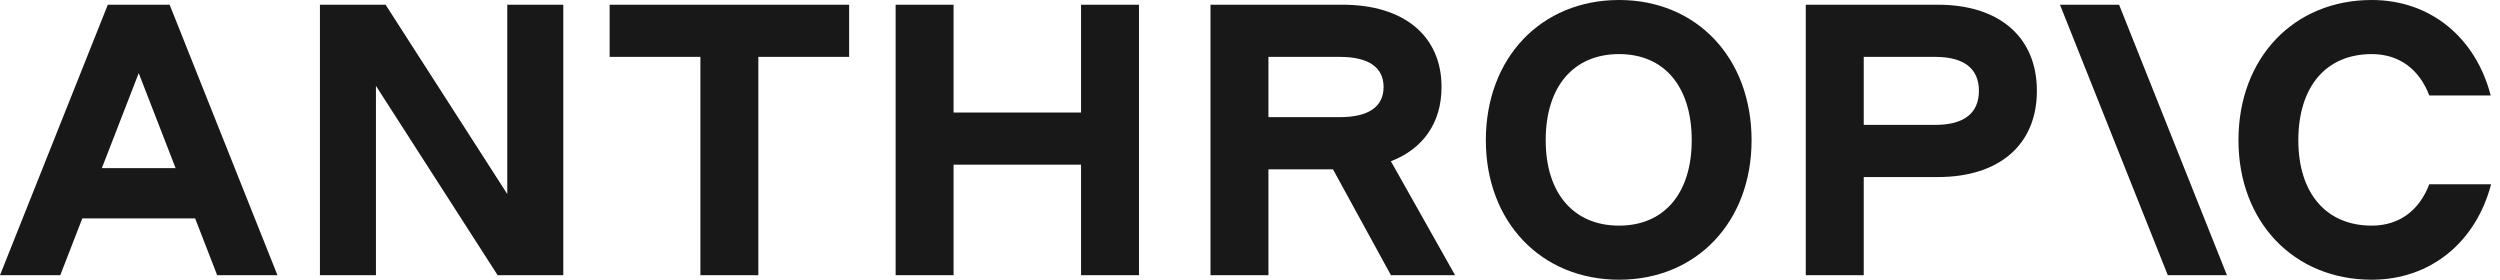
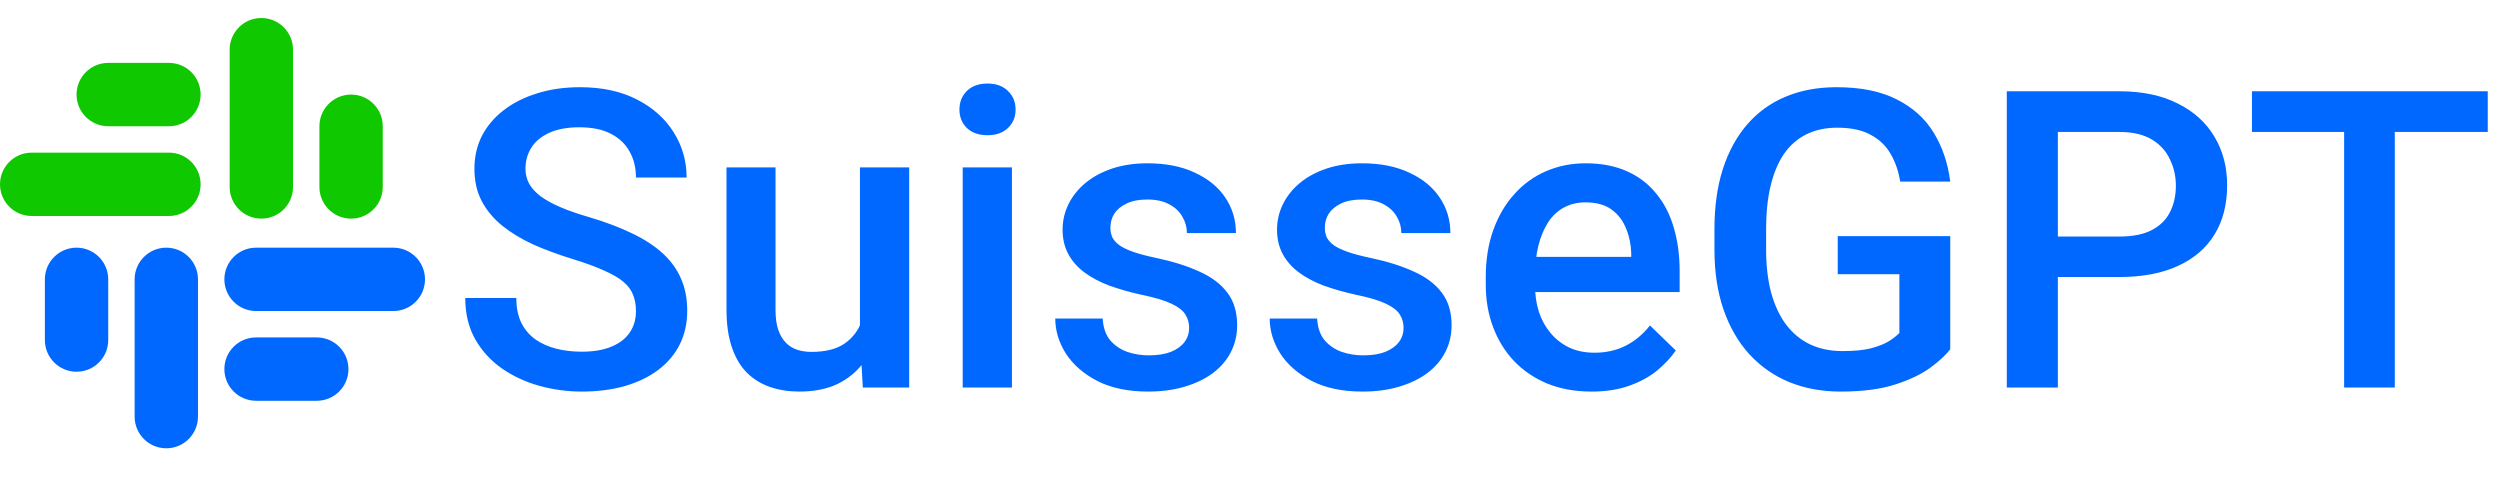
- <svg xmlns="http://www.w3.org/2000/svg" viewBox="0 0 143 16" width="143" height="16" preserveAspectRatio="xMidYMid meet" style="width: 100%; height: 100%; transform: translate3d(0px, 0px, 0px); content-visibility: visible;">
-   <defs>
-     <clipPath id="__lottie_element_2">
-       <rect width="143" height="16" x="0" y="0" />
-     </clipPath>
-     <clipPath id="__lottie_element_4">
-       <path d="M0,0 L143,0 L143,16 L0,16z" />
-     </clipPath>
-     <g id="__lottie_element_8">
-       <g transform="matrix(1,0,0,1,0,0)" opacity="1" style="display: block;">
-         <g opacity="1" transform="matrix(1,0,0,1,0,0)">
-           <path fill="rgb(0,0,0)" fill-opacity="0" d=" M142.5,0 C142.5,0 142.5,16 142.5,16 C142.5,16 0,16 0,16 C0,16 0,0 0,0 C0,0 142.5,0 142.5,0z" />
-         </g>
-       </g>
-     </g>
-     <clipPath id="__lottie_element_12">
-       <path d="M0,0 L143,0 L143,16 L0,16z" />
-     </clipPath>
-     <clipPath id="__lottie_element_17">
-       <path d="M0,0 L143,0 L143,16 L0,16z" />
-     </clipPath>
-     <clipPath id="__lottie_element_26">
-       <path d="M0,0 L143,0 L143,16 L0,16z" />
-     </clipPath>
-     <clipPath id="__lottie_element_35">
-       <path d="M0,0 L143,0 L143,16 L0,16z" />
-     </clipPath>
-     <clipPath id="__lottie_element_44">
-       <path d="M0,0 L143,0 L143,16 L0,16z" />
-     </clipPath>
-     <clipPath id="__lottie_element_53">
-       <path d="M0,0 L143,0 L143,16 L0,16z" />
-     </clipPath>
-     <clipPath id="__lottie_element_62">
-       <path d="M0,0 L143,0 L143,16 L0,16z" />
-     </clipPath>
-     <clipPath id="__lottie_element_71">
-       <path d="M0,0 L143,0 L143,16 L0,16z" />
-     </clipPath>
-     <clipPath id="__lottie_element_80">
-       <path d="M0,0 L143,0 L143,16 L0,16z" />
-     </clipPath>
-     <clipPath id="__lottie_element_89">
-       <path d="M0,0 L143,0 L143,16 L0,16z" />
-     </clipPath>
-   </defs>
-   <g clip-path="url(#__lottie_element_2)">
-     <g transform="matrix(1,0,0,1,0,0)" opacity="1" style="display: block;">
-       <g opacity="1" transform="matrix(1,0,0,1,0,0)">
-         <path fill="rgb(249,249,247)" fill-opacity="0" d=" M142.5,0 C142.5,0 142.5,16 142.5,16 C142.5,16 0,16 0,16 C0,16 0,0 0,0 C0,0 142.5,0 142.5,0z" />
-       </g>
-     </g>
-     <g clip-path="url(#__lottie_element_4)" transform="matrix(1,0,0,1,0,0)" opacity="1" style="display: block;">
-       <g clip-path="url(#__lottie_element_12)" transform="matrix(1,0,0,1,0,0)" opacity="1" style="display: block;">
-         <g clip-path="url(#__lottie_element_89)" transform="matrix(1,0,0,1,0,0)" opacity="1" style="display: block;">
-           <g transform="matrix(1,0,0,1,18.3,0.27)" opacity="1" style="display: block;">
-             <g opacity="1" transform="matrix(1,0,0,1,0,0)">
-               <path fill="rgb(24,24,24)" fill-opacity="1" d=" M10.716,10.829 C10.716,10.829 3.756,0 3.756,0 C3.756,0 0,0 0,0 C0,0 0,15.47 0,15.47 C0,15.47 3.204,15.47 3.204,15.47 C3.204,15.47 3.204,4.641 3.204,4.641 C3.204,4.641 10.164,15.47 10.164,15.47 C10.164,15.47 13.92,15.47 13.92,15.47 C13.92,15.47 13.92,0 13.92,0 C13.92,0 10.716,0 10.716,0 C10.716,0 10.716,10.829 10.716,10.829 C10.716,10.829 10.716,10.829 10.716,10.829z" />
-             </g>
-           </g>
-         </g>
-         <g clip-path="url(#__lottie_element_80)" transform="matrix(1,0,0,1,0,0)" opacity="1" style="display: block;">
-           <g transform="matrix(1,0,0,1,34.87,0.27)" opacity="1" style="display: block;">
-             <g opacity="1" transform="matrix(1,0,0,1,0,0)">
-               <path fill="rgb(24,24,24)" fill-opacity="1" d=" M0,2.984 C0,2.984 5.193,2.984 5.193,2.984 C5.193,2.984 5.193,15.47 5.193,15.47 C5.193,15.47 8.507,15.47 8.507,15.47 C8.507,15.47 8.507,2.984 8.507,2.984 C8.507,2.984 13.7,2.984 13.7,2.984 C13.7,2.984 13.7,0 13.7,0 C13.7,0 0,0 0,0 C0,0 0,2.984 0,2.984 C0,2.984 0,2.984 0,2.984z" />
-             </g>
-           </g>
-         </g>
-         <g clip-path="url(#__lottie_element_71)" transform="matrix(1,0,0,1,0,0)" opacity="1" style="display: block;">
-           <g transform="matrix(1,0,0,1,51.23,0.27)" opacity="1" style="display: block;">
-             <g opacity="1" transform="matrix(1,0,0,1,0,0)">
-               <path fill="rgb(24,24,24)" fill-opacity="1" d=" M10.606,6.166 C10.606,6.166 3.314,6.166 3.314,6.166 C3.314,6.166 3.314,0 3.314,0 C3.314,0 0,0 0,0 C0,0 0,15.47 0,15.47 C0,15.47 3.314,15.47 3.314,15.47 C3.314,15.47 3.314,9.149 3.314,9.149 C3.314,9.149 10.606,9.149 10.606,9.149 C10.606,9.149 10.606,15.47 10.606,15.47 C10.606,15.47 13.92,15.47 13.92,15.47 C13.92,15.47 13.92,0 13.92,0 C13.92,0 10.606,0 10.606,0 C10.606,0 10.606,6.166 10.606,6.166 C10.606,6.166 10.606,6.166 10.606,6.166z" />
-             </g>
-           </g>
-         </g>
-         <g clip-path="url(#__lottie_element_62)" transform="matrix(1,0,0,1,0,0)" opacity="1" style="display: block;">
-           <g transform="matrix(1,0,0,1,69.24,0.27)" opacity="1" style="display: block;">
-             <g opacity="1" transform="matrix(1,0,0,1,0,0)">
-               <path fill="rgb(24,24,24)" fill-opacity="1" d=" M3.315,2.984 C3.315,2.984 7.404,2.984 7.404,2.984 C9.039,2.984 9.901,3.58 9.901,4.707 C9.901,5.834 9.039,6.431 7.404,6.431 C7.404,6.431 3.315,6.431 3.315,6.431 C3.315,6.431 3.315,2.984 3.315,2.984 C3.315,2.984 3.315,2.984 3.315,2.984z M13.216,4.707 C13.216,1.79 11.073,0 7.559,0 C7.559,0 0,0 0,0 C0,0 0,15.47 0,15.47 C0,15.47 3.315,15.47 3.315,15.47 C3.315,15.47 3.315,9.415 3.315,9.415 C3.315,9.415 7.006,9.415 7.006,9.415 C7.006,9.415 10.321,15.47 10.321,15.47 C10.321,15.47 13.99,15.47 13.99,15.47 C13.99,15.47 10.319,8.953 10.319,8.953 C12.162,8.245 13.216,6.754 13.216,4.707 C13.216,4.707 13.216,4.707 13.216,4.707z" />
-             </g>
-           </g>
-         </g>
-         <g clip-path="url(#__lottie_element_53)" transform="matrix(1,0,0,1,0,0)" opacity="1" style="display: block;">
-           <g transform="matrix(1,0,0,1,84.99,0)" opacity="1" style="display: block;">
-             <g opacity="1" transform="matrix(1,0,0,1,0,0)">
-               <path fill="rgb(24,24,24)" fill-opacity="1" d=" M7.622,12.906 C5.015,12.906 3.424,11.05 3.424,8.022 C3.424,4.95 5.015,3.094 7.622,3.094 C10.207,3.094 11.776,4.95 11.776,8.022 C11.776,11.05 10.207,12.906 7.622,12.906 C7.622,12.906 7.622,12.906 7.622,12.906z M7.622,0 C3.159,0 0,3.315 0,8.022 C0,12.685 3.159,16 7.622,16 C12.063,16 15.2,12.685 15.2,8.022 C15.2,3.315 12.063,0 7.622,0 C7.622,0 7.622,0 7.622,0z" />
-             </g>
-           </g>
-         </g>
-         <g clip-path="url(#__lottie_element_44)" transform="matrix(1,0,0,1,0,0)" opacity="1" style="display: block;">
-           <g transform="matrix(1,0,0,1,103.29,0.27)" opacity="1" style="display: block;">
-             <g opacity="1" transform="matrix(1,0,0,1,0,0)">
-               <path fill="rgb(24,24,24)" fill-opacity="1" d=" M7.406,6.873 C7.406,6.873 3.316,6.873 3.316,6.873 C3.316,6.873 3.316,2.984 3.316,2.984 C3.316,2.984 7.406,2.984 7.406,2.984 C9.042,2.984 9.904,3.647 9.904,4.928 C9.904,6.21 9.042,6.873 7.406,6.873 C7.406,6.873 7.406,6.873 7.406,6.873z M7.561,0 C7.561,0 0,0 0,0 C0,0 0,15.47 0,15.47 C0,15.47 3.316,15.47 3.316,15.47 C3.316,15.47 3.316,9.857 3.316,9.857 C3.316,9.857 7.561,9.857 7.561,9.857 C11.076,9.857 13.22,8 13.22,4.928 C13.22,1.856 11.076,0 7.561,0 C7.561,0 7.561,0 7.561,0z" />
-             </g>
-           </g>
-         </g>
-         <g clip-path="url(#__lottie_element_35)" transform="matrix(1,0,0,1,0,0)" opacity="1" style="display: block;">
-           <g transform="matrix(1,0,0,1,128.04,0)" opacity="1" style="display: block;">
-             <g opacity="1" transform="matrix(1,0,0,1,0,0)">
-               <path fill="rgb(24,24,24)" fill-opacity="1" d=" M10.915,10.541 C10.34,12.044 9.191,12.906 7.623,12.906 C5.016,12.906 3.425,11.05 3.425,8.022 C3.425,4.95 5.016,3.094 7.623,3.094 C9.191,3.094 10.34,3.956 10.915,5.459 C10.915,5.459 14.428,5.459 14.428,5.459 C13.566,2.144 10.981,0 7.623,0 C3.16,0 0,3.315 0,8.022 C0,12.685 3.16,16 7.623,16 C11.003,16 13.588,13.834 14.45,10.541 C14.45,10.541 10.915,10.541 10.915,10.541 C10.915,10.541 10.915,10.541 10.915,10.541z" />
-             </g>
-           </g>
-         </g>
-         <g clip-path="url(#__lottie_element_26)" transform="matrix(1,0,0,1,0,0)" opacity="1" style="display: block;">
-           <g transform="matrix(1,0,0,1,117.83,0.27)" opacity="1" style="display: block;">
-             <g opacity="1" transform="matrix(1,0,0,1,0,0)">
-               <path fill="rgb(24,24,24)" fill-opacity="1" d=" M0,0 C0,0 6.168,15.47 6.168,15.47 C6.168,15.47 9.55,15.47 9.55,15.47 C9.55,15.47 3.382,0 3.382,0 C3.382,0 0,0 0,0 C0,0 0,0 0,0z" />
-             </g>
-           </g>
-         </g>
-         <g clip-path="url(#__lottie_element_17)" transform="matrix(1,0,0,1,0,0)" opacity="1" style="display: block;">
-           <g transform="matrix(1,0,0,1,0,0.27)" opacity="1" style="display: block;">
-             <g opacity="1" transform="matrix(1,0,0,1,0,0)">
-               <path fill="rgb(24,24,24)" fill-opacity="1" d=" M5.825,9.348 C5.825,9.348 7.935,3.912 7.935,3.912 C7.935,3.912 10.045,9.348 10.045,9.348 C10.045,9.348 5.825,9.348 5.825,9.348 C5.825,9.348 5.825,9.348 5.825,9.348z M6.167,0 C6.167,0 0,15.47 0,15.47 C0,15.47 3.448,15.47 3.448,15.47 C3.448,15.47 4.709,12.221 4.709,12.221 C4.709,12.221 11.161,12.221 11.161,12.221 C11.161,12.221 12.422,15.47 12.422,15.47 C12.422,15.47 15.87,15.47 15.87,15.47 C15.87,15.47 9.703,0 9.703,0 C9.703,0 6.167,0 6.167,0 C6.167,0 6.167,0 6.167,0z" />
-             </g>
-           </g>
-         </g>
-       </g>
-     </g>
-   </g>
+ <svg xmlns="http://www.w3.org/2000/svg" width="600" height="117" viewBox="0 0 600 117" fill="none">
+   <path d="M152.629 74.689C152.629 73.225 152.401 71.922 151.945 70.783C151.522 69.644 150.757 68.602 149.65 67.658C148.544 66.714 146.981 65.803 144.963 64.924C142.977 64.012 140.438 63.085 137.346 62.141C133.96 61.099 130.835 59.943 127.971 58.674C125.139 57.372 122.665 55.874 120.549 54.182C118.433 52.456 116.789 50.487 115.617 48.273C114.445 46.027 113.859 43.44 113.859 40.51C113.859 37.613 114.462 34.976 115.666 32.6C116.903 30.223 118.645 28.172 120.891 26.447C123.169 24.689 125.855 23.338 128.947 22.395C132.04 21.418 135.458 20.93 139.201 20.93C144.475 20.93 149.016 21.906 152.824 23.859C156.665 25.812 159.611 28.433 161.662 31.721C163.745 35.008 164.787 38.638 164.787 42.609H152.629C152.629 40.266 152.124 38.199 151.115 36.408C150.139 34.585 148.641 33.153 146.623 32.111C144.637 31.07 142.115 30.549 139.055 30.549C136.158 30.549 133.749 30.988 131.828 31.867C129.908 32.746 128.475 33.934 127.531 35.432C126.587 36.929 126.115 38.622 126.115 40.51C126.115 41.844 126.424 43.065 127.043 44.172C127.661 45.246 128.605 46.255 129.875 47.199C131.145 48.111 132.74 48.973 134.66 49.787C136.581 50.601 138.843 51.382 141.447 52.131C145.386 53.303 148.82 54.605 151.75 56.037C154.68 57.437 157.121 59.032 159.074 60.822C161.027 62.613 162.492 64.647 163.469 66.926C164.445 69.172 164.934 71.727 164.934 74.592C164.934 77.587 164.331 80.288 163.127 82.697C161.923 85.074 160.197 87.108 157.951 88.801C155.738 90.461 153.068 91.747 149.943 92.658C146.851 93.537 143.4 93.977 139.592 93.977C136.174 93.977 132.805 93.521 129.484 92.609C126.197 91.698 123.202 90.314 120.5 88.459C117.798 86.571 115.65 84.227 114.055 81.428C112.46 78.596 111.662 75.292 111.662 71.516H123.918C123.918 73.827 124.309 75.796 125.09 77.424C125.904 79.051 127.027 80.386 128.459 81.428C129.891 82.437 131.551 83.186 133.439 83.674C135.36 84.162 137.411 84.406 139.592 84.406C142.456 84.406 144.849 83.999 146.77 83.186C148.723 82.372 150.188 81.232 151.164 79.768C152.141 78.303 152.629 76.61 152.629 74.689ZM206.389 80.549V40.168H218.205V93H207.072L206.389 80.549ZM208.049 69.562L212.004 69.465C212.004 73.013 211.613 76.284 210.832 79.279C210.051 82.242 208.846 84.829 207.219 87.043C205.591 89.224 203.508 90.933 200.969 92.17C198.43 93.374 195.386 93.977 191.838 93.977C189.266 93.977 186.906 93.602 184.758 92.853C182.609 92.105 180.754 90.949 179.191 89.387C177.661 87.824 176.473 85.79 175.627 83.283C174.781 80.777 174.357 77.782 174.357 74.299V40.168H186.125V74.397C186.125 76.317 186.353 77.928 186.809 79.231C187.264 80.5 187.883 81.525 188.664 82.307C189.445 83.088 190.357 83.641 191.398 83.967C192.44 84.292 193.547 84.455 194.719 84.455C198.072 84.455 200.708 83.804 202.629 82.502C204.582 81.167 205.965 79.377 206.779 77.131C207.626 74.885 208.049 72.362 208.049 69.562ZM242.863 40.168V93H231.047V40.168H242.863ZM230.266 26.301C230.266 24.51 230.852 23.029 232.023 21.857C233.228 20.653 234.888 20.051 237.004 20.051C239.087 20.051 240.731 20.653 241.936 21.857C243.14 23.029 243.742 24.51 243.742 26.301C243.742 28.059 243.14 29.523 241.936 30.695C240.731 31.867 239.087 32.453 237.004 32.453C234.888 32.453 233.228 31.867 232.023 30.695C230.852 29.523 230.266 28.059 230.266 26.301ZM285.393 78.693C285.393 77.522 285.1 76.463 284.514 75.519C283.928 74.543 282.805 73.664 281.145 72.883C279.517 72.102 277.108 71.385 273.918 70.734C271.118 70.116 268.547 69.383 266.203 68.537C263.892 67.658 261.906 66.6 260.246 65.363C258.586 64.126 257.3 62.661 256.389 60.969C255.477 59.276 255.021 57.323 255.021 55.109C255.021 52.961 255.493 50.926 256.438 49.006C257.382 47.085 258.732 45.393 260.49 43.928C262.248 42.463 264.38 41.307 266.887 40.461C269.426 39.615 272.258 39.191 275.383 39.191C279.81 39.191 283.602 39.94 286.76 41.438C289.95 42.902 292.391 44.904 294.084 47.443C295.777 49.95 296.623 52.782 296.623 55.94H284.855C284.855 54.54 284.497 53.238 283.781 52.033C283.098 50.796 282.056 49.803 280.656 49.055C279.257 48.273 277.499 47.883 275.383 47.883C273.365 47.883 271.688 48.208 270.354 48.859C269.051 49.478 268.075 50.292 267.424 51.301C266.805 52.31 266.496 53.417 266.496 54.621C266.496 55.5 266.659 56.297 266.984 57.014C267.342 57.697 267.928 58.332 268.742 58.918C269.556 59.471 270.663 59.992 272.062 60.48C273.495 60.969 275.285 61.441 277.434 61.897C281.47 62.743 284.937 63.833 287.834 65.168C290.764 66.47 293.01 68.163 294.572 70.246C296.135 72.297 296.916 74.901 296.916 78.059C296.916 80.402 296.411 82.551 295.402 84.504C294.426 86.424 292.993 88.101 291.105 89.533C289.217 90.933 286.955 92.023 284.318 92.805C281.714 93.586 278.785 93.977 275.529 93.977C270.744 93.977 266.691 93.13 263.371 91.438C260.051 89.712 257.528 87.515 255.803 84.846C254.11 82.144 253.264 79.344 253.264 76.447H264.641C264.771 78.628 265.373 80.37 266.447 81.672C267.554 82.941 268.921 83.869 270.549 84.455C272.209 85.008 273.918 85.285 275.676 85.285C277.792 85.285 279.566 85.008 280.998 84.455C282.43 83.869 283.521 83.088 284.27 82.111C285.018 81.102 285.393 79.963 285.393 78.693ZM336.857 78.693C336.857 77.522 336.564 76.463 335.979 75.519C335.393 74.543 334.27 73.664 332.609 72.883C330.982 72.102 328.573 71.385 325.383 70.734C322.583 70.116 320.012 69.383 317.668 68.537C315.357 67.658 313.371 66.6 311.711 65.363C310.051 64.126 308.765 62.661 307.854 60.969C306.942 59.276 306.486 57.323 306.486 55.109C306.486 52.961 306.958 50.926 307.902 49.006C308.846 47.085 310.197 45.393 311.955 43.928C313.713 42.463 315.845 41.307 318.352 40.461C320.891 39.615 323.723 39.191 326.848 39.191C331.275 39.191 335.067 39.94 338.225 41.438C341.415 42.902 343.856 44.904 345.549 47.443C347.242 49.95 348.088 52.782 348.088 55.94H336.32C336.32 54.54 335.962 53.238 335.246 52.033C334.562 50.796 333.521 49.803 332.121 49.055C330.721 48.273 328.964 47.883 326.848 47.883C324.829 47.883 323.153 48.208 321.818 48.859C320.516 49.478 319.54 50.292 318.889 51.301C318.27 52.31 317.961 53.417 317.961 54.621C317.961 55.5 318.124 56.297 318.449 57.014C318.807 57.697 319.393 58.332 320.207 58.918C321.021 59.471 322.128 59.992 323.527 60.48C324.96 60.969 326.75 61.441 328.898 61.897C332.935 62.743 336.402 63.833 339.299 65.168C342.229 66.47 344.475 68.163 346.037 70.246C347.6 72.297 348.381 74.901 348.381 78.059C348.381 80.402 347.876 82.551 346.867 84.504C345.891 86.424 344.458 88.101 342.57 89.533C340.682 90.933 338.42 92.023 335.783 92.805C333.179 93.586 330.249 93.977 326.994 93.977C322.209 93.977 318.156 93.13 314.836 91.438C311.516 89.712 308.993 87.515 307.268 84.846C305.575 82.144 304.729 79.344 304.729 76.447H316.105C316.236 78.628 316.838 80.37 317.912 81.672C319.019 82.941 320.386 83.869 322.014 84.455C323.674 85.008 325.383 85.285 327.141 85.285C329.257 85.285 331.031 85.008 332.463 84.455C333.895 83.869 334.986 83.088 335.734 82.111C336.483 81.102 336.857 79.963 336.857 78.693ZM381.975 93.977C378.068 93.977 374.536 93.342 371.379 92.072C368.254 90.77 365.585 88.963 363.371 86.652C361.19 84.341 359.514 81.623 358.342 78.498C357.17 75.373 356.584 72.004 356.584 68.391V66.438C356.584 62.303 357.186 58.56 358.391 55.207C359.595 51.854 361.271 48.99 363.42 46.613C365.568 44.204 368.107 42.365 371.037 41.096C373.967 39.826 377.141 39.191 380.559 39.191C384.335 39.191 387.639 39.826 390.471 41.096C393.303 42.365 395.646 44.156 397.502 46.467C399.39 48.745 400.79 51.464 401.701 54.621C402.645 57.779 403.117 61.262 403.117 65.07V70.1H362.297V61.652H391.496V60.725C391.431 58.609 391.008 56.623 390.227 54.768C389.478 52.912 388.322 51.415 386.76 50.275C385.197 49.136 383.114 48.566 380.51 48.566C378.557 48.566 376.815 48.99 375.285 49.836C373.788 50.65 372.535 51.838 371.525 53.4C370.516 54.963 369.735 56.851 369.182 59.065C368.661 61.245 368.4 63.703 368.4 66.438V68.391C368.4 70.702 368.71 72.85 369.328 74.836C369.979 76.789 370.923 78.498 372.16 79.963C373.397 81.428 374.895 82.583 376.652 83.43C378.41 84.243 380.412 84.65 382.658 84.65C385.49 84.65 388.013 84.081 390.227 82.941C392.44 81.802 394.361 80.191 395.988 78.107L402.189 84.113C401.05 85.773 399.569 87.368 397.746 88.898C395.923 90.396 393.693 91.617 391.057 92.561C388.452 93.505 385.425 93.977 381.975 93.977ZM468.059 56.672V83.82C467.049 85.155 465.471 86.62 463.322 88.215C461.206 89.777 458.391 91.128 454.875 92.268C451.359 93.407 446.981 93.977 441.74 93.977C437.281 93.977 433.195 93.228 429.484 91.731C425.773 90.201 422.567 87.971 419.865 85.041C417.196 82.111 415.129 78.547 413.664 74.348C412.199 70.116 411.467 65.298 411.467 59.895V54.963C411.467 49.592 412.134 44.807 413.469 40.607C414.836 36.376 416.789 32.795 419.328 29.865C421.867 26.936 424.927 24.722 428.508 23.225C432.121 21.695 436.206 20.93 440.764 20.93C446.59 20.93 451.408 21.906 455.217 23.859C459.058 25.78 462.02 28.449 464.104 31.867C466.187 35.285 467.505 39.191 468.059 43.586H456.047C455.656 41.112 454.891 38.898 453.752 36.945C452.645 34.992 451.05 33.462 448.967 32.355C446.916 31.216 444.247 30.646 440.959 30.646C438.127 30.646 435.637 31.184 433.488 32.258C431.34 33.332 429.549 34.911 428.117 36.994C426.717 39.078 425.66 41.617 424.943 44.611C424.227 47.606 423.869 51.024 423.869 54.865V59.895C423.869 63.801 424.276 67.268 425.09 70.295C425.936 73.322 427.141 75.878 428.703 77.961C430.298 80.044 432.235 81.623 434.514 82.697C436.792 83.739 439.364 84.26 442.229 84.26C445.028 84.26 447.323 84.032 449.113 83.576C450.904 83.088 452.32 82.518 453.361 81.867C454.436 81.184 455.266 80.533 455.852 79.914V65.803H441.057V56.672H468.059ZM508.635 66.486H490.129V56.77H508.635C511.857 56.77 514.462 56.249 516.447 55.207C518.433 54.165 519.882 52.733 520.793 50.91C521.737 49.055 522.209 46.939 522.209 44.562C522.209 42.316 521.737 40.217 520.793 38.264C519.882 36.278 518.433 34.683 516.447 33.478C514.462 32.274 511.857 31.672 508.635 31.672H493.889V93H481.633V21.906H508.635C514.136 21.906 518.807 22.883 522.648 24.836C526.522 26.756 529.468 29.426 531.486 32.844C533.505 36.229 534.514 40.103 534.514 44.465C534.514 49.055 533.505 52.993 531.486 56.281C529.468 59.569 526.522 62.092 522.648 63.85C518.807 65.607 514.136 66.486 508.635 66.486ZM574.748 21.906V93H562.59V21.906H574.748ZM597.062 21.906V31.672H540.471V21.906H597.062Z" fill="#0068FF" />
+   <rect x="53.851" y="59.441" width="48.149" height="15.205" rx="7.602" fill="#0068FF" />
+   <rect x="53.851" y="80.981" width="29.776" height="15.205" rx="7.602" fill="#0068FF" />
+   <rect x="47.516" y="59.441" width="48.149" height="15.205" rx="7.602" transform="rotate(90 47.5155 59.4409)" fill="#0068FF" />
+   <rect x="25.975" y="59.441" width="29.776" height="15.205" rx="7.602" transform="rotate(90 25.9752 59.4409)" fill="#0068FF" />
+   <rect x="55.118" y="52.472" width="48.149" height="15.205" rx="7.602" transform="rotate(-90 55.118 52.4722)" fill="#10C800" />
+   <rect x="76.658" y="52.472" width="29.776" height="15.205" rx="7.602" transform="rotate(-90 76.6583 52.4722)" fill="#10C800" />
+   <rect x="48.149" y="51.839" width="48.149" height="15.205" rx="7.602" transform="rotate(-180 48.149 51.8386)" fill="#10C800" />
+   <rect x="48.149" y="30.298" width="29.776" height="15.205" rx="7.602" transform="rotate(-180 48.149 30.2981)" fill="#10C800" />
</svg>
